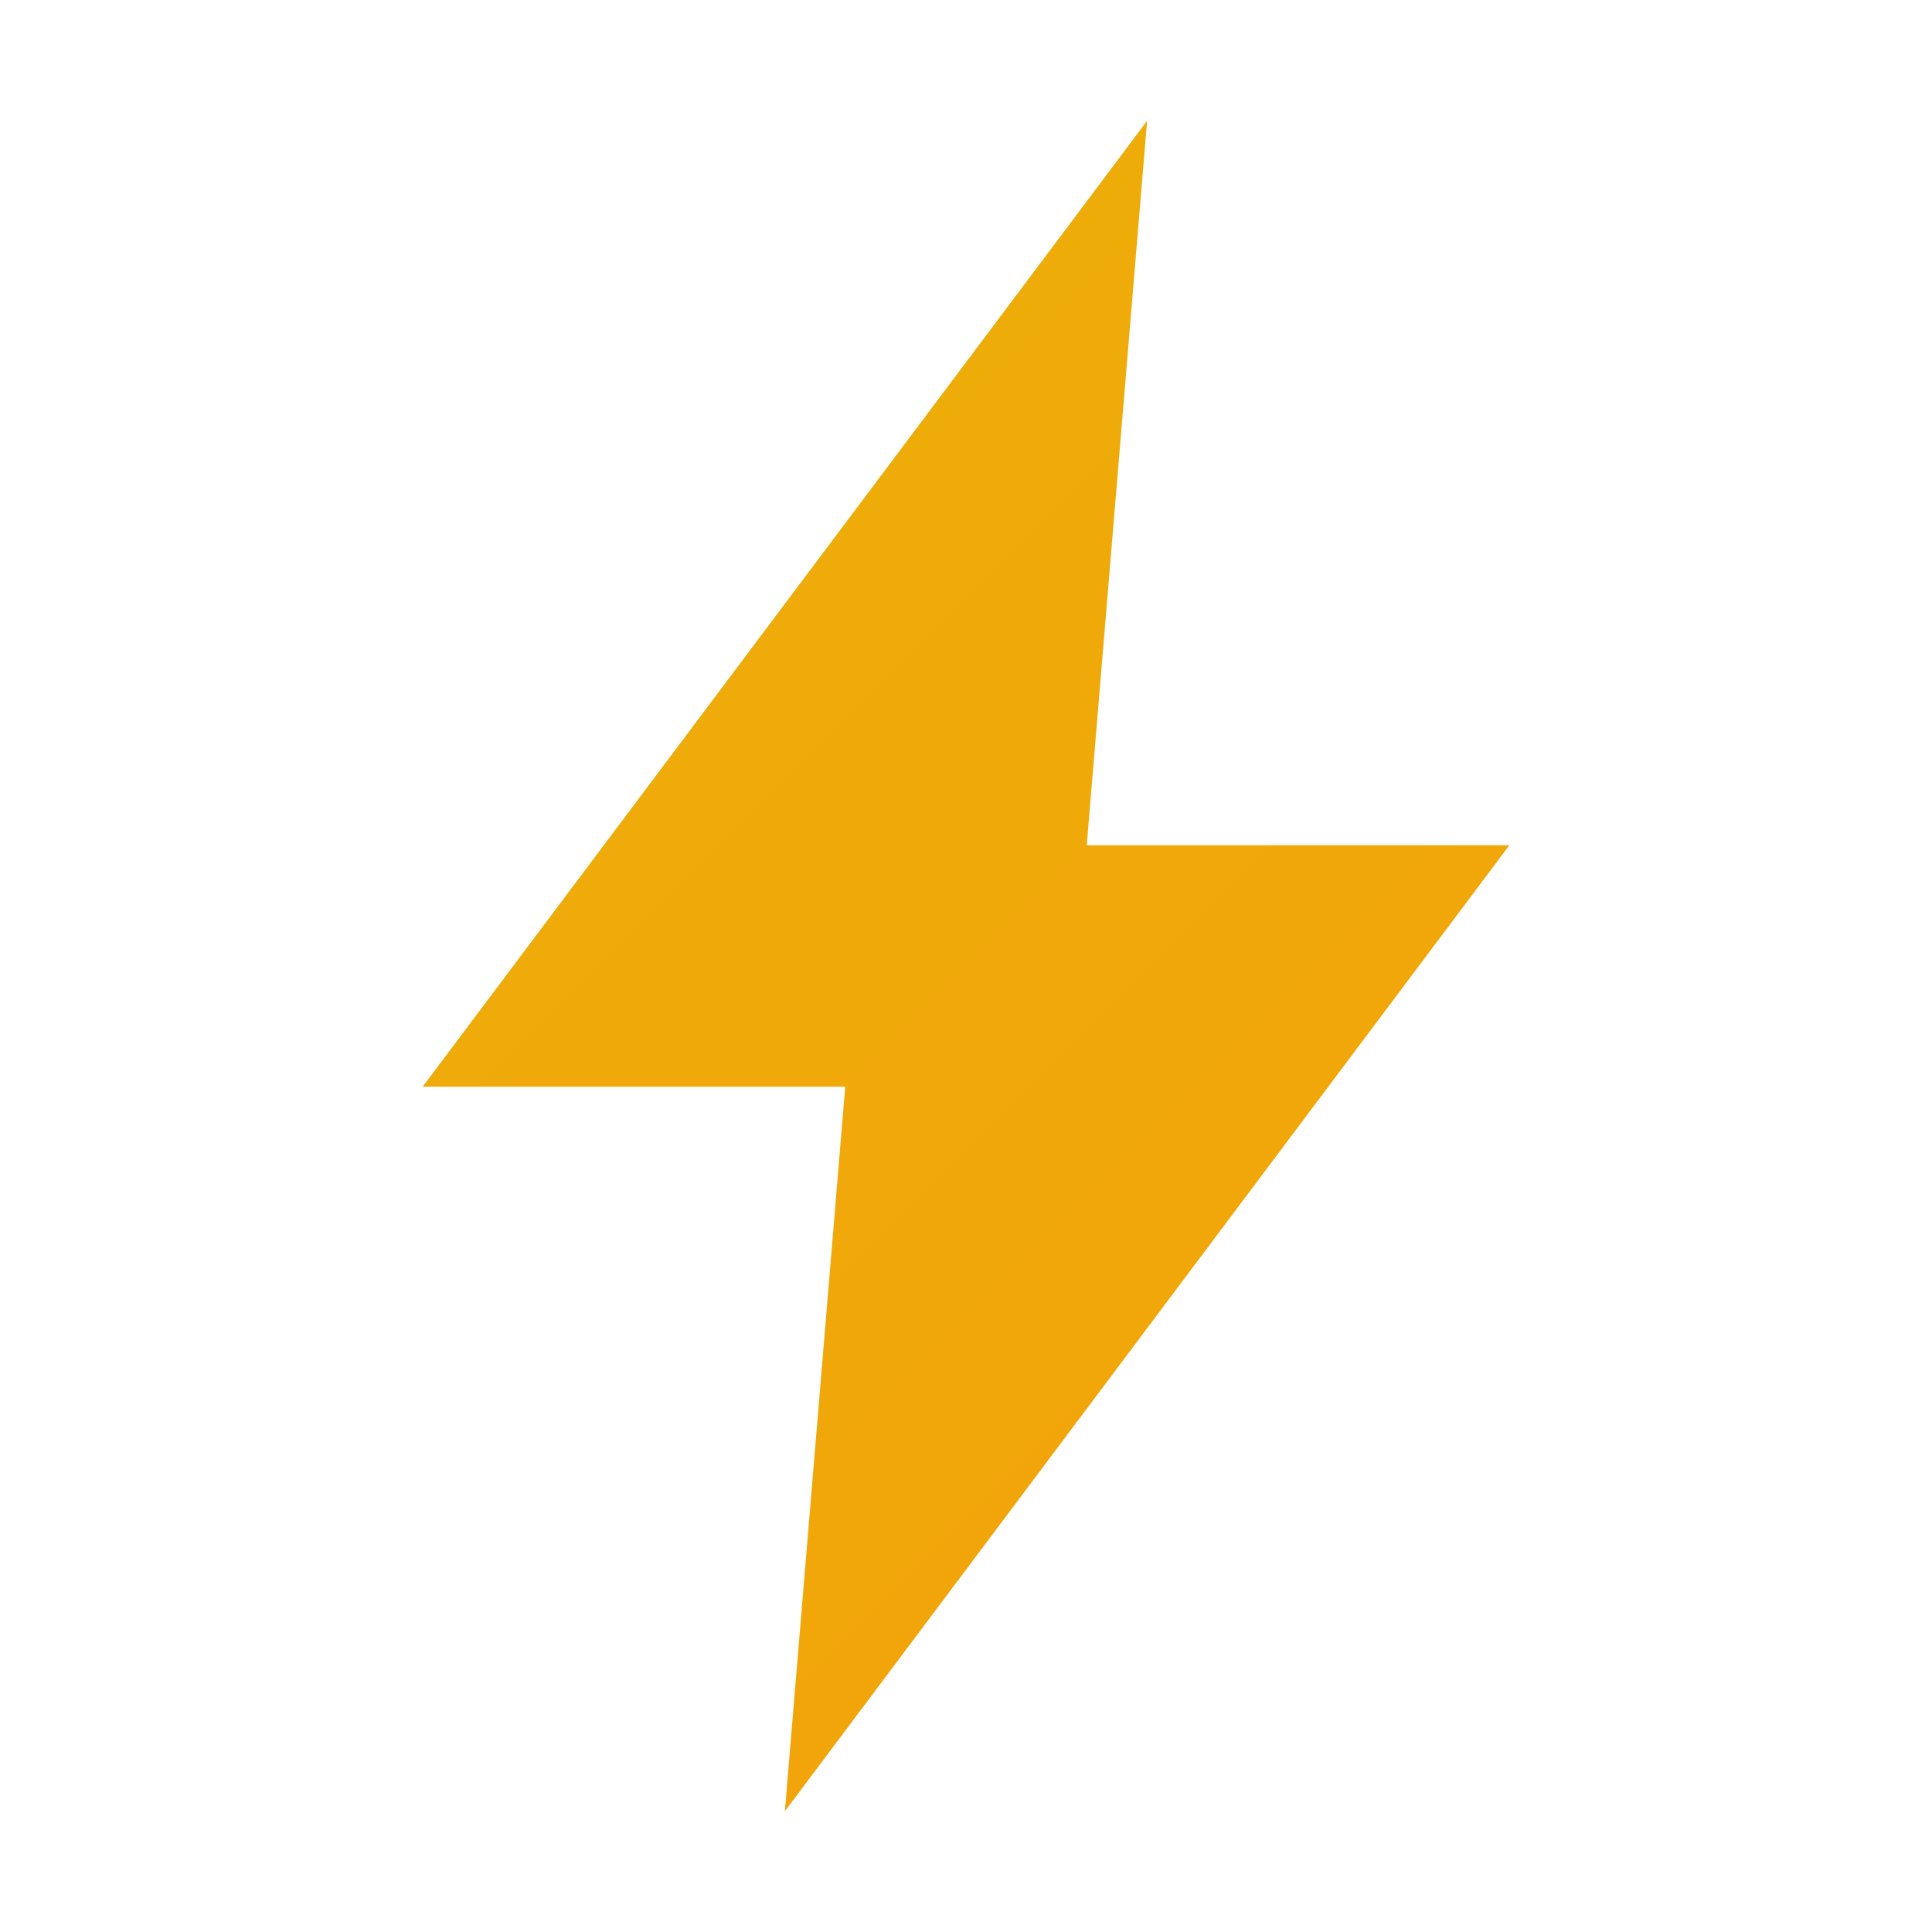
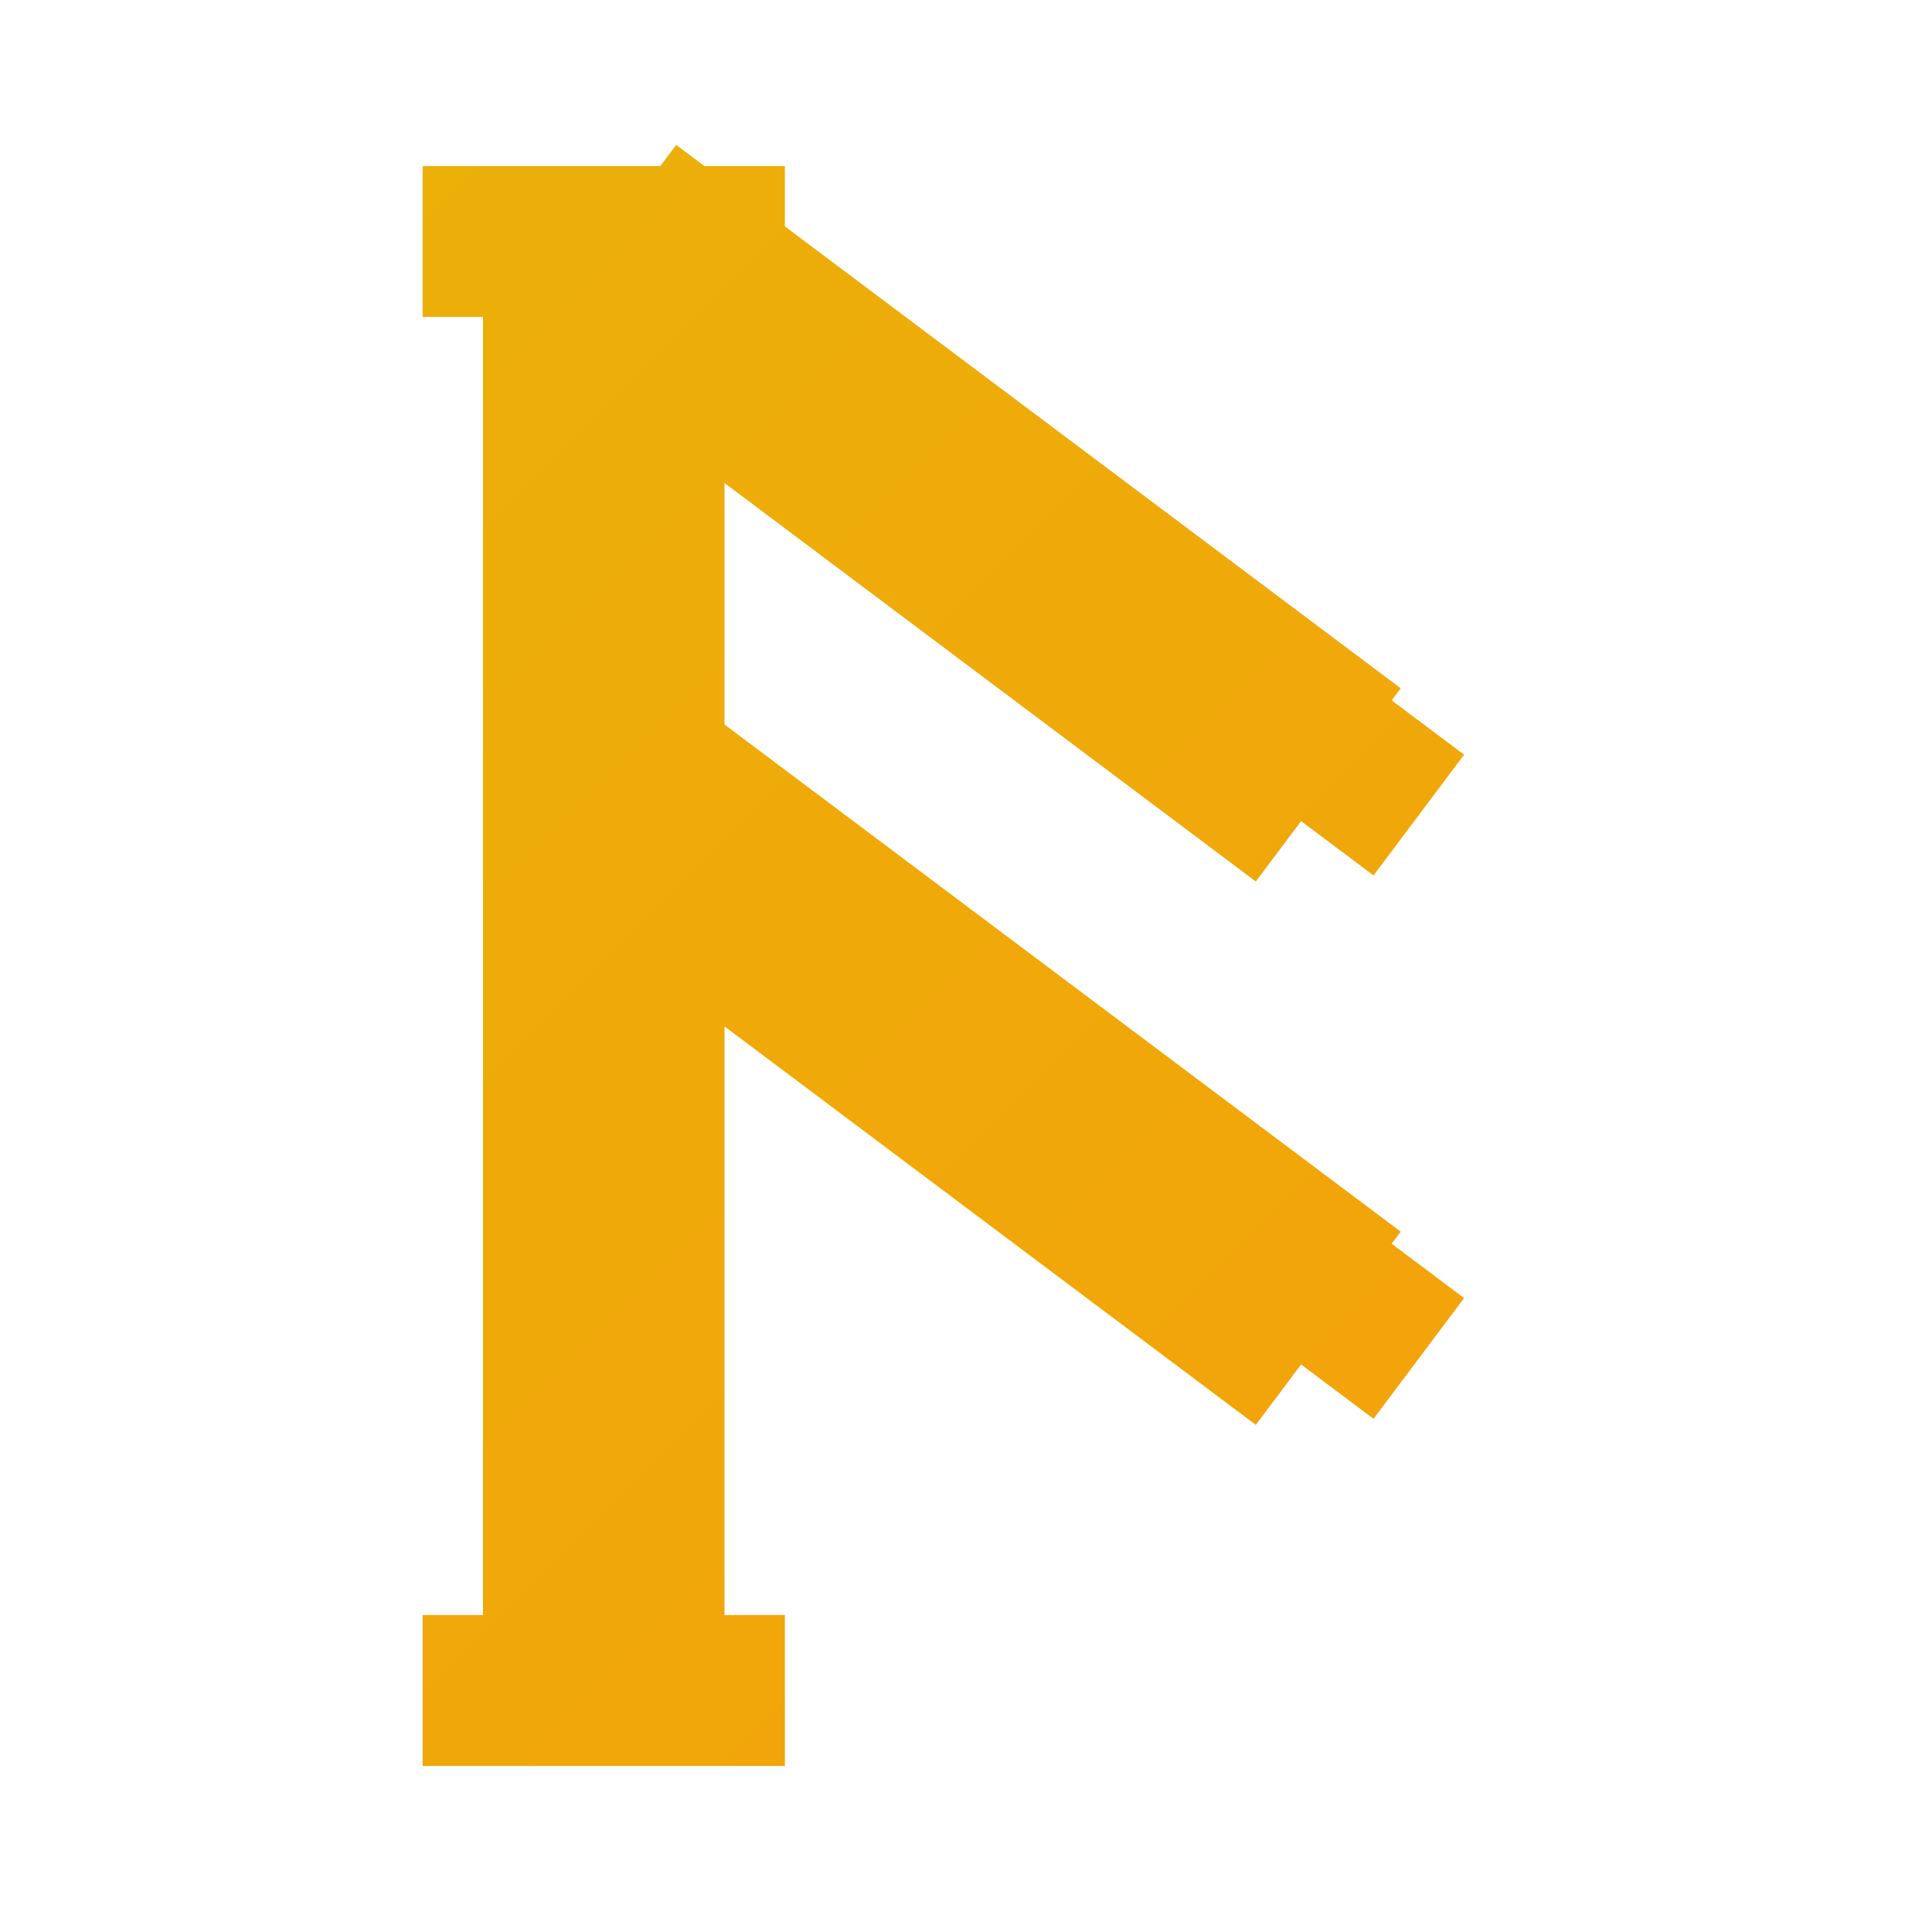
<svg xmlns="http://www.w3.org/2000/svg" viewBox="0 0 32 32" fill="none">
  <defs>
-     <linearGradient id="bolt-grad" x1="0" y1="0" x2="32" y2="32" gradientUnits="userSpaceOnUse">
+     <linearGradient id="rune-grad" x1="0" y1="0" x2="32" y2="32" gradientUnits="userSpaceOnUse">
      <stop stop-color="#eab308" />
      <stop offset="1" stop-color="#f59e0b" />
    </linearGradient>
  </defs>
-   <path d="M19 2L7 18H14L13 30L25 14H18L19 2Z" fill="url(#bolt-grad)" />
+   <path d="M10 4V28M10 4L22 13M10 13L22 22" stroke="url(#rune-grad)" stroke-width="4" stroke-linecap="butt" stroke-linejoin="miter" />
+   <path d="M7 4H13M7 28H13M21.5 12L23.5 13.5M21.5 21L23.5 22.5" stroke="url(#rune-grad)" stroke-width="2.5" stroke-linecap="butt" />
</svg>
